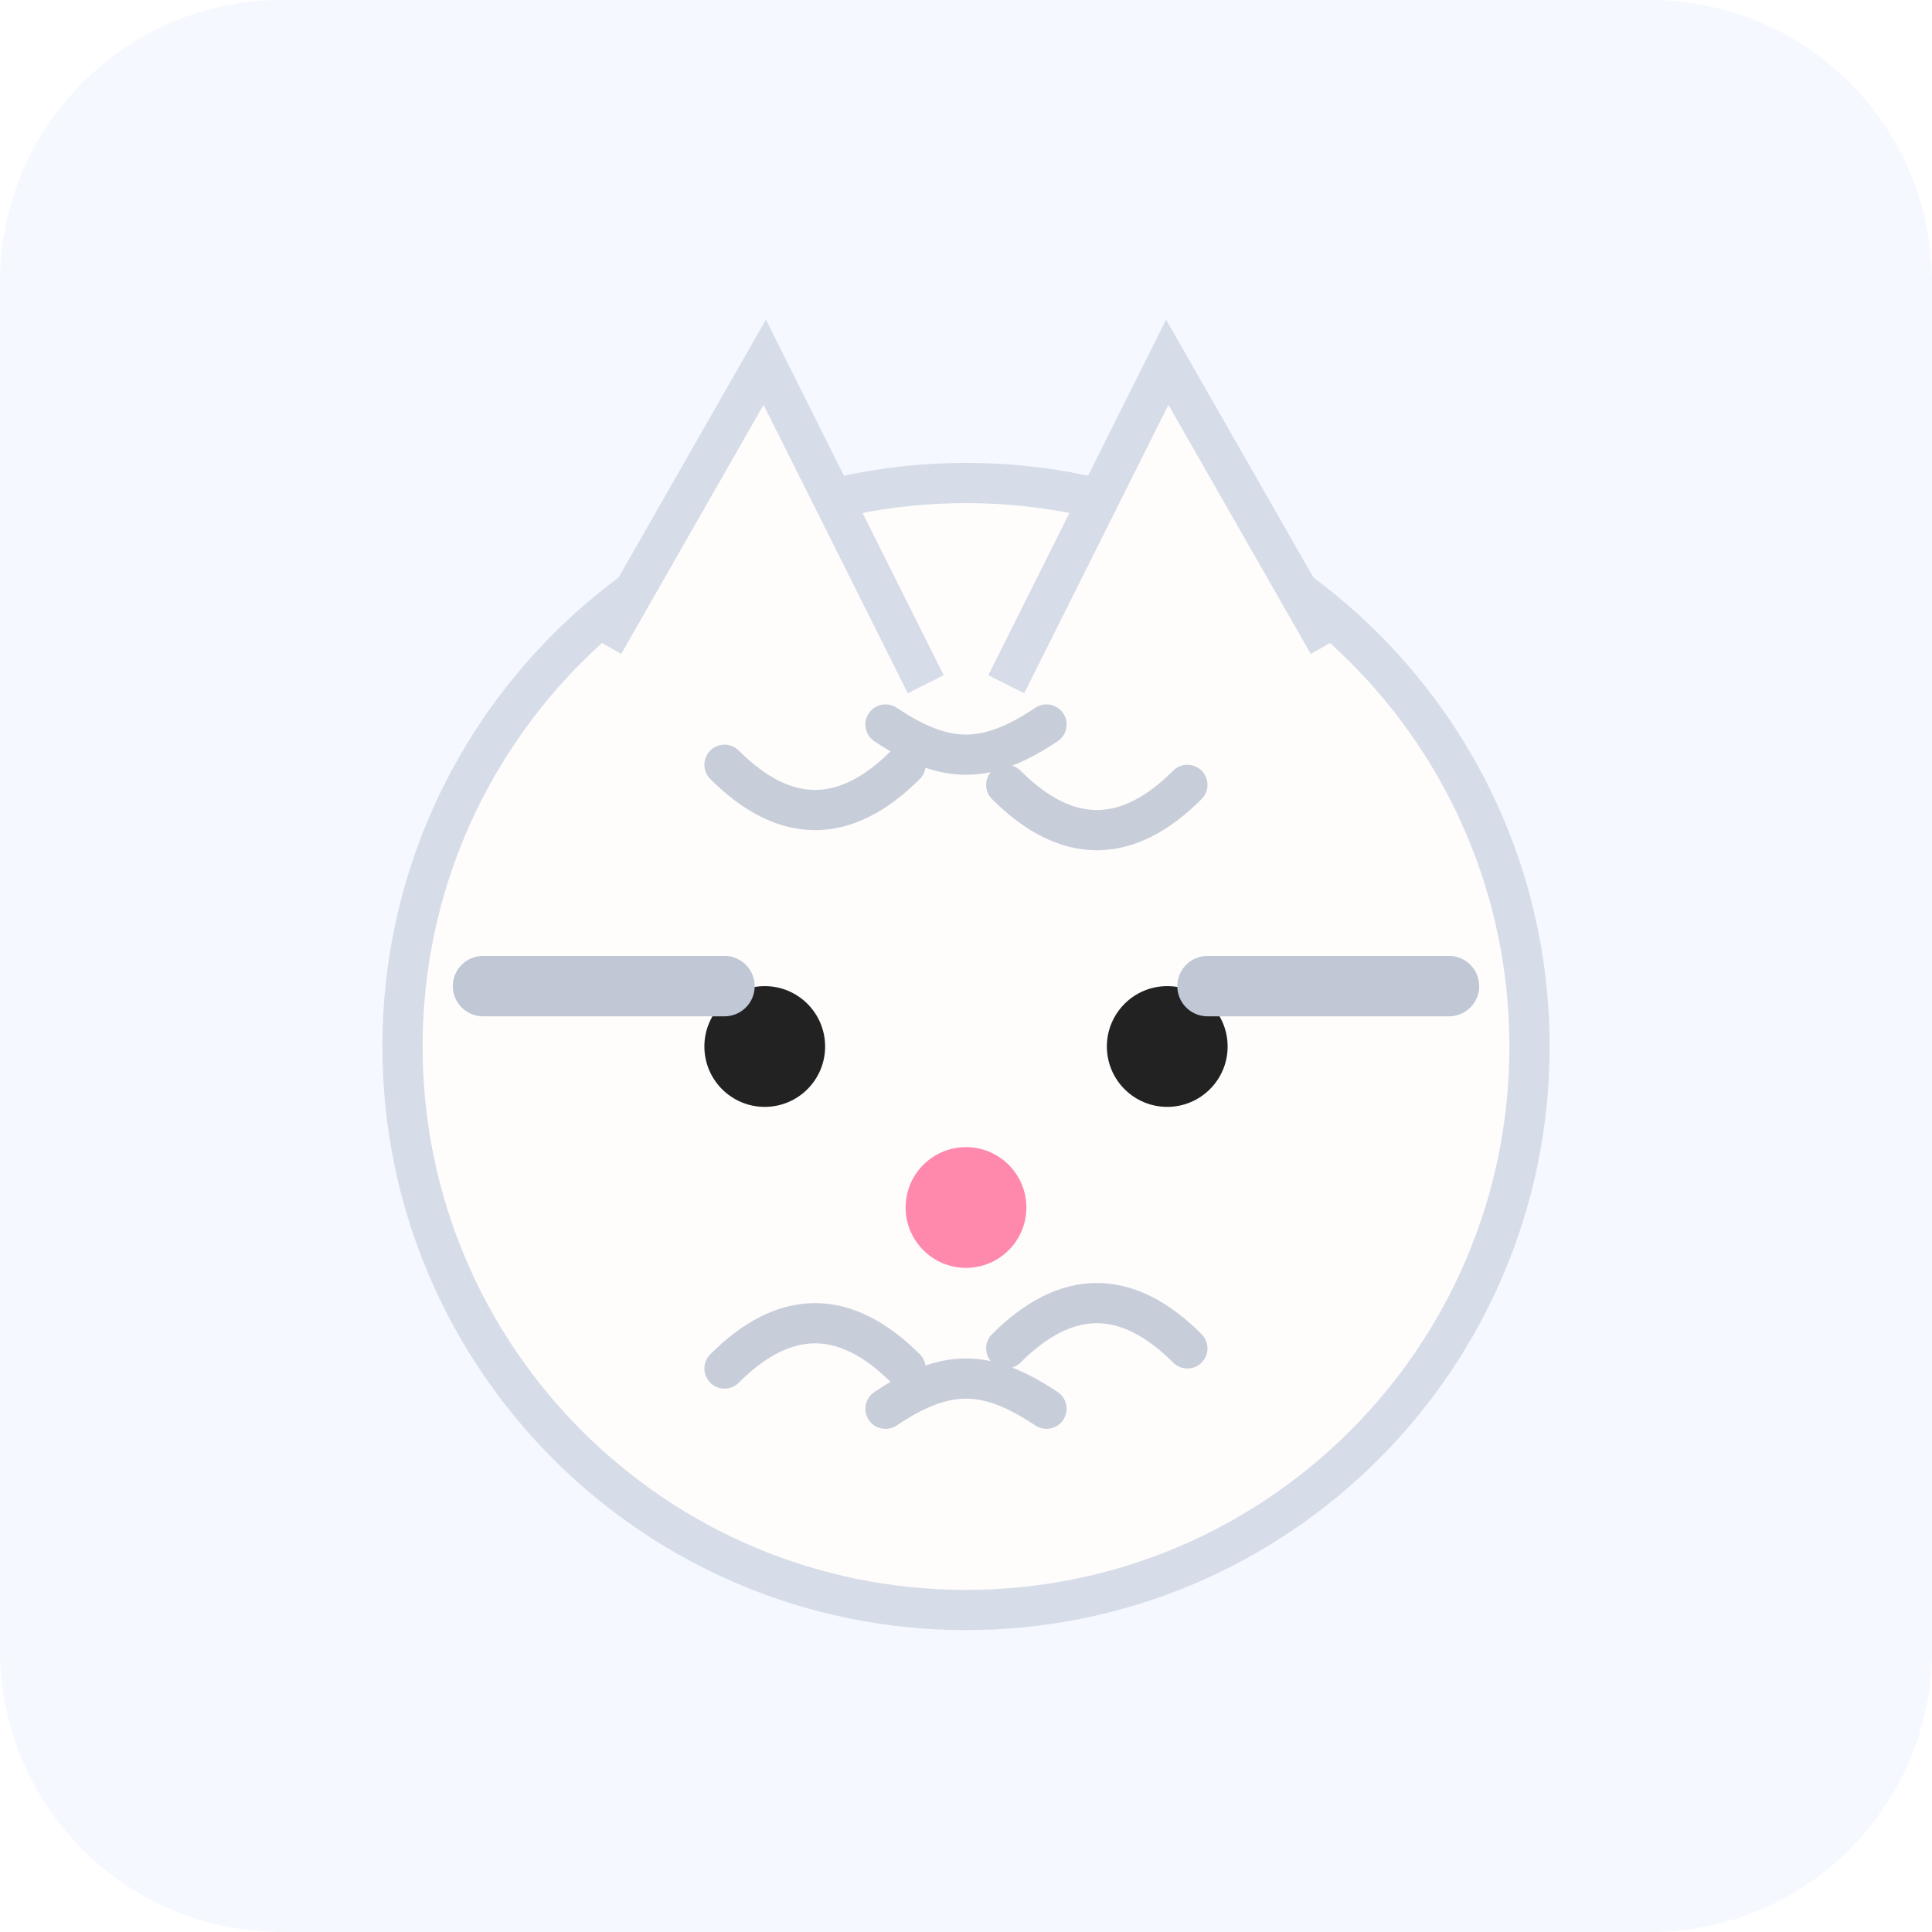
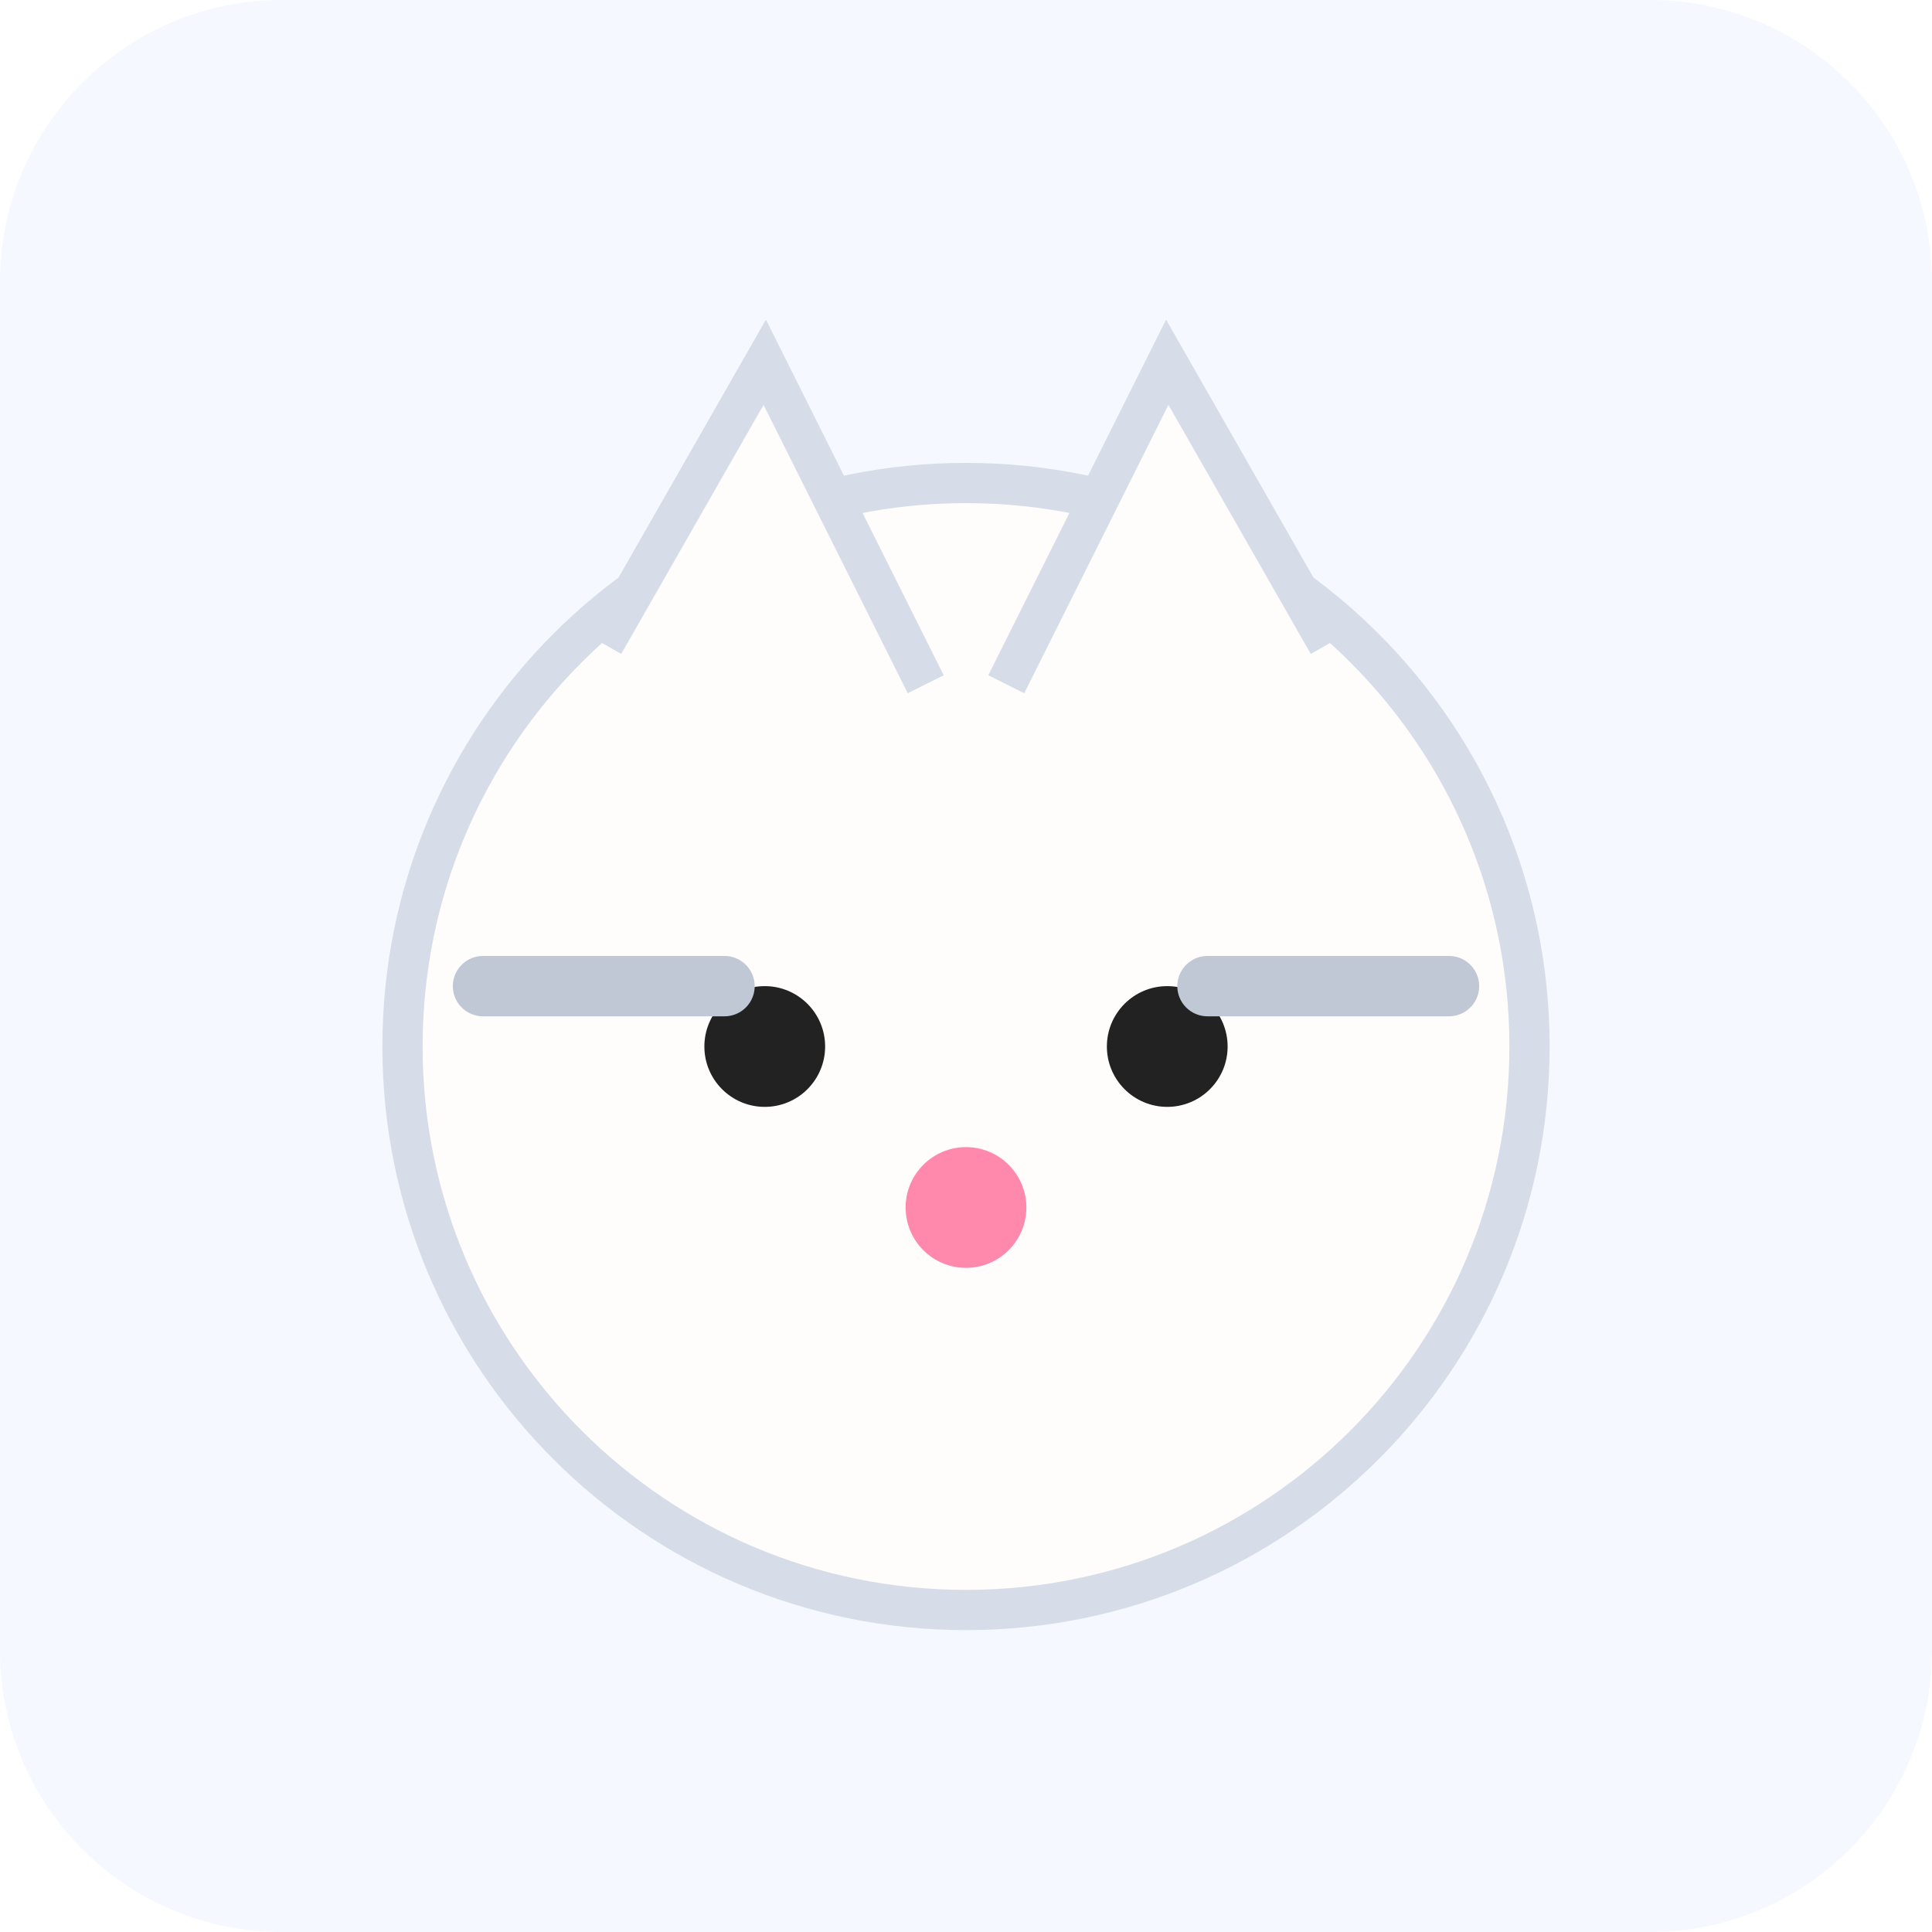
<svg xmlns="http://www.w3.org/2000/svg" viewBox="0 0 96 96" role="img" aria-label="Muffin White Tabby">
  <rect width="96" height="96" rx="14" fill="#f5f8ff" />
  <circle cx="48" cy="52" r="28" fill="#fffdfc" stroke="#d7dde8" stroke-width="2" />
  <path d="M30 32l8-14 8 16" fill="#fffdfc" stroke="#d7dde8" stroke-width="2" />
  <path d="M66 32l-8-14-8 16" fill="#fffdfc" stroke="#d7dde8" stroke-width="2" />
-   <path d="M36 38c3 3 6 3 9 0M44 36c3 2 5 2 8 0M50 39c3 3 6 3 9 0" stroke="#c8ced9" stroke-width="2" stroke-linecap="round" fill="none" />
-   <path d="M36 68c3-3 6-3 9 0M44 70c3-2 5-2 8 0M50 67c3-3 6-3 9 0" stroke="#c8ced9" stroke-width="2" stroke-linecap="round" fill="none" />
  <circle cx="38" cy="52" r="3" fill="#222" />
  <circle cx="58" cy="52" r="3" fill="#222" />
  <circle cx="48" cy="60" r="3" fill="#ff89ad" />
  <path d="M24 49h12M60 49h12" stroke="#c0c8d5" stroke-width="3" stroke-linecap="round" />
</svg>
